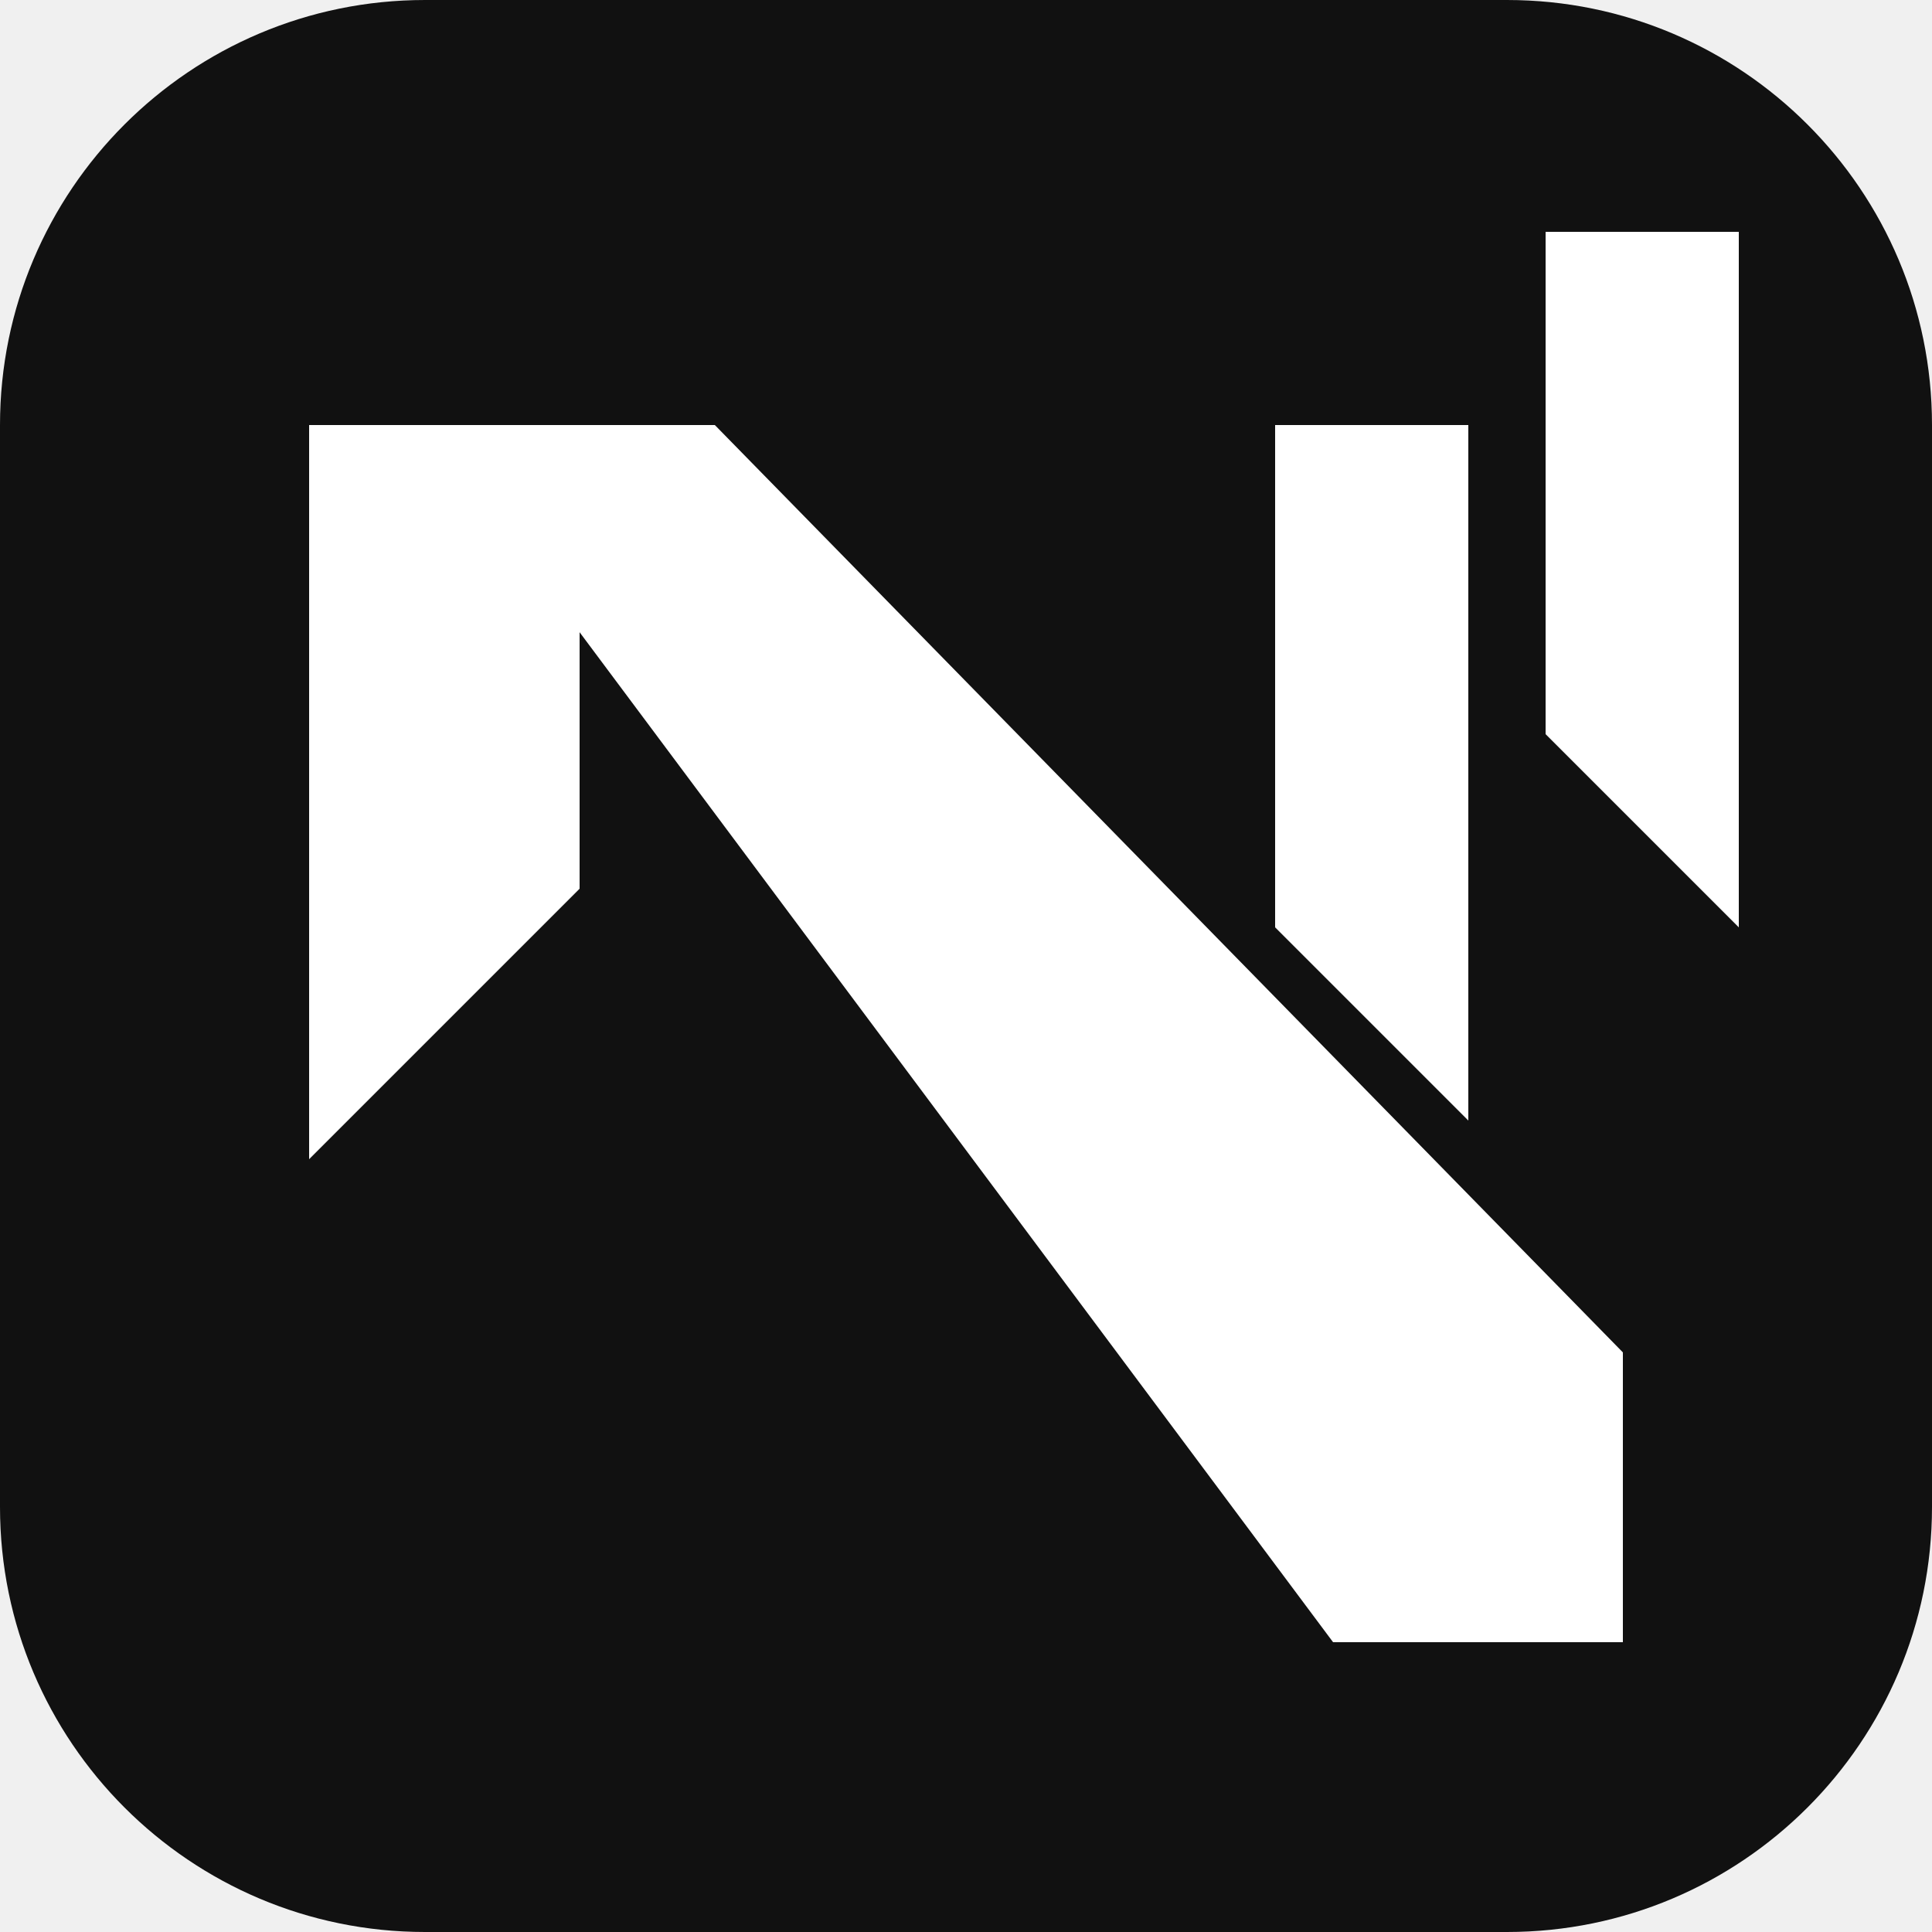
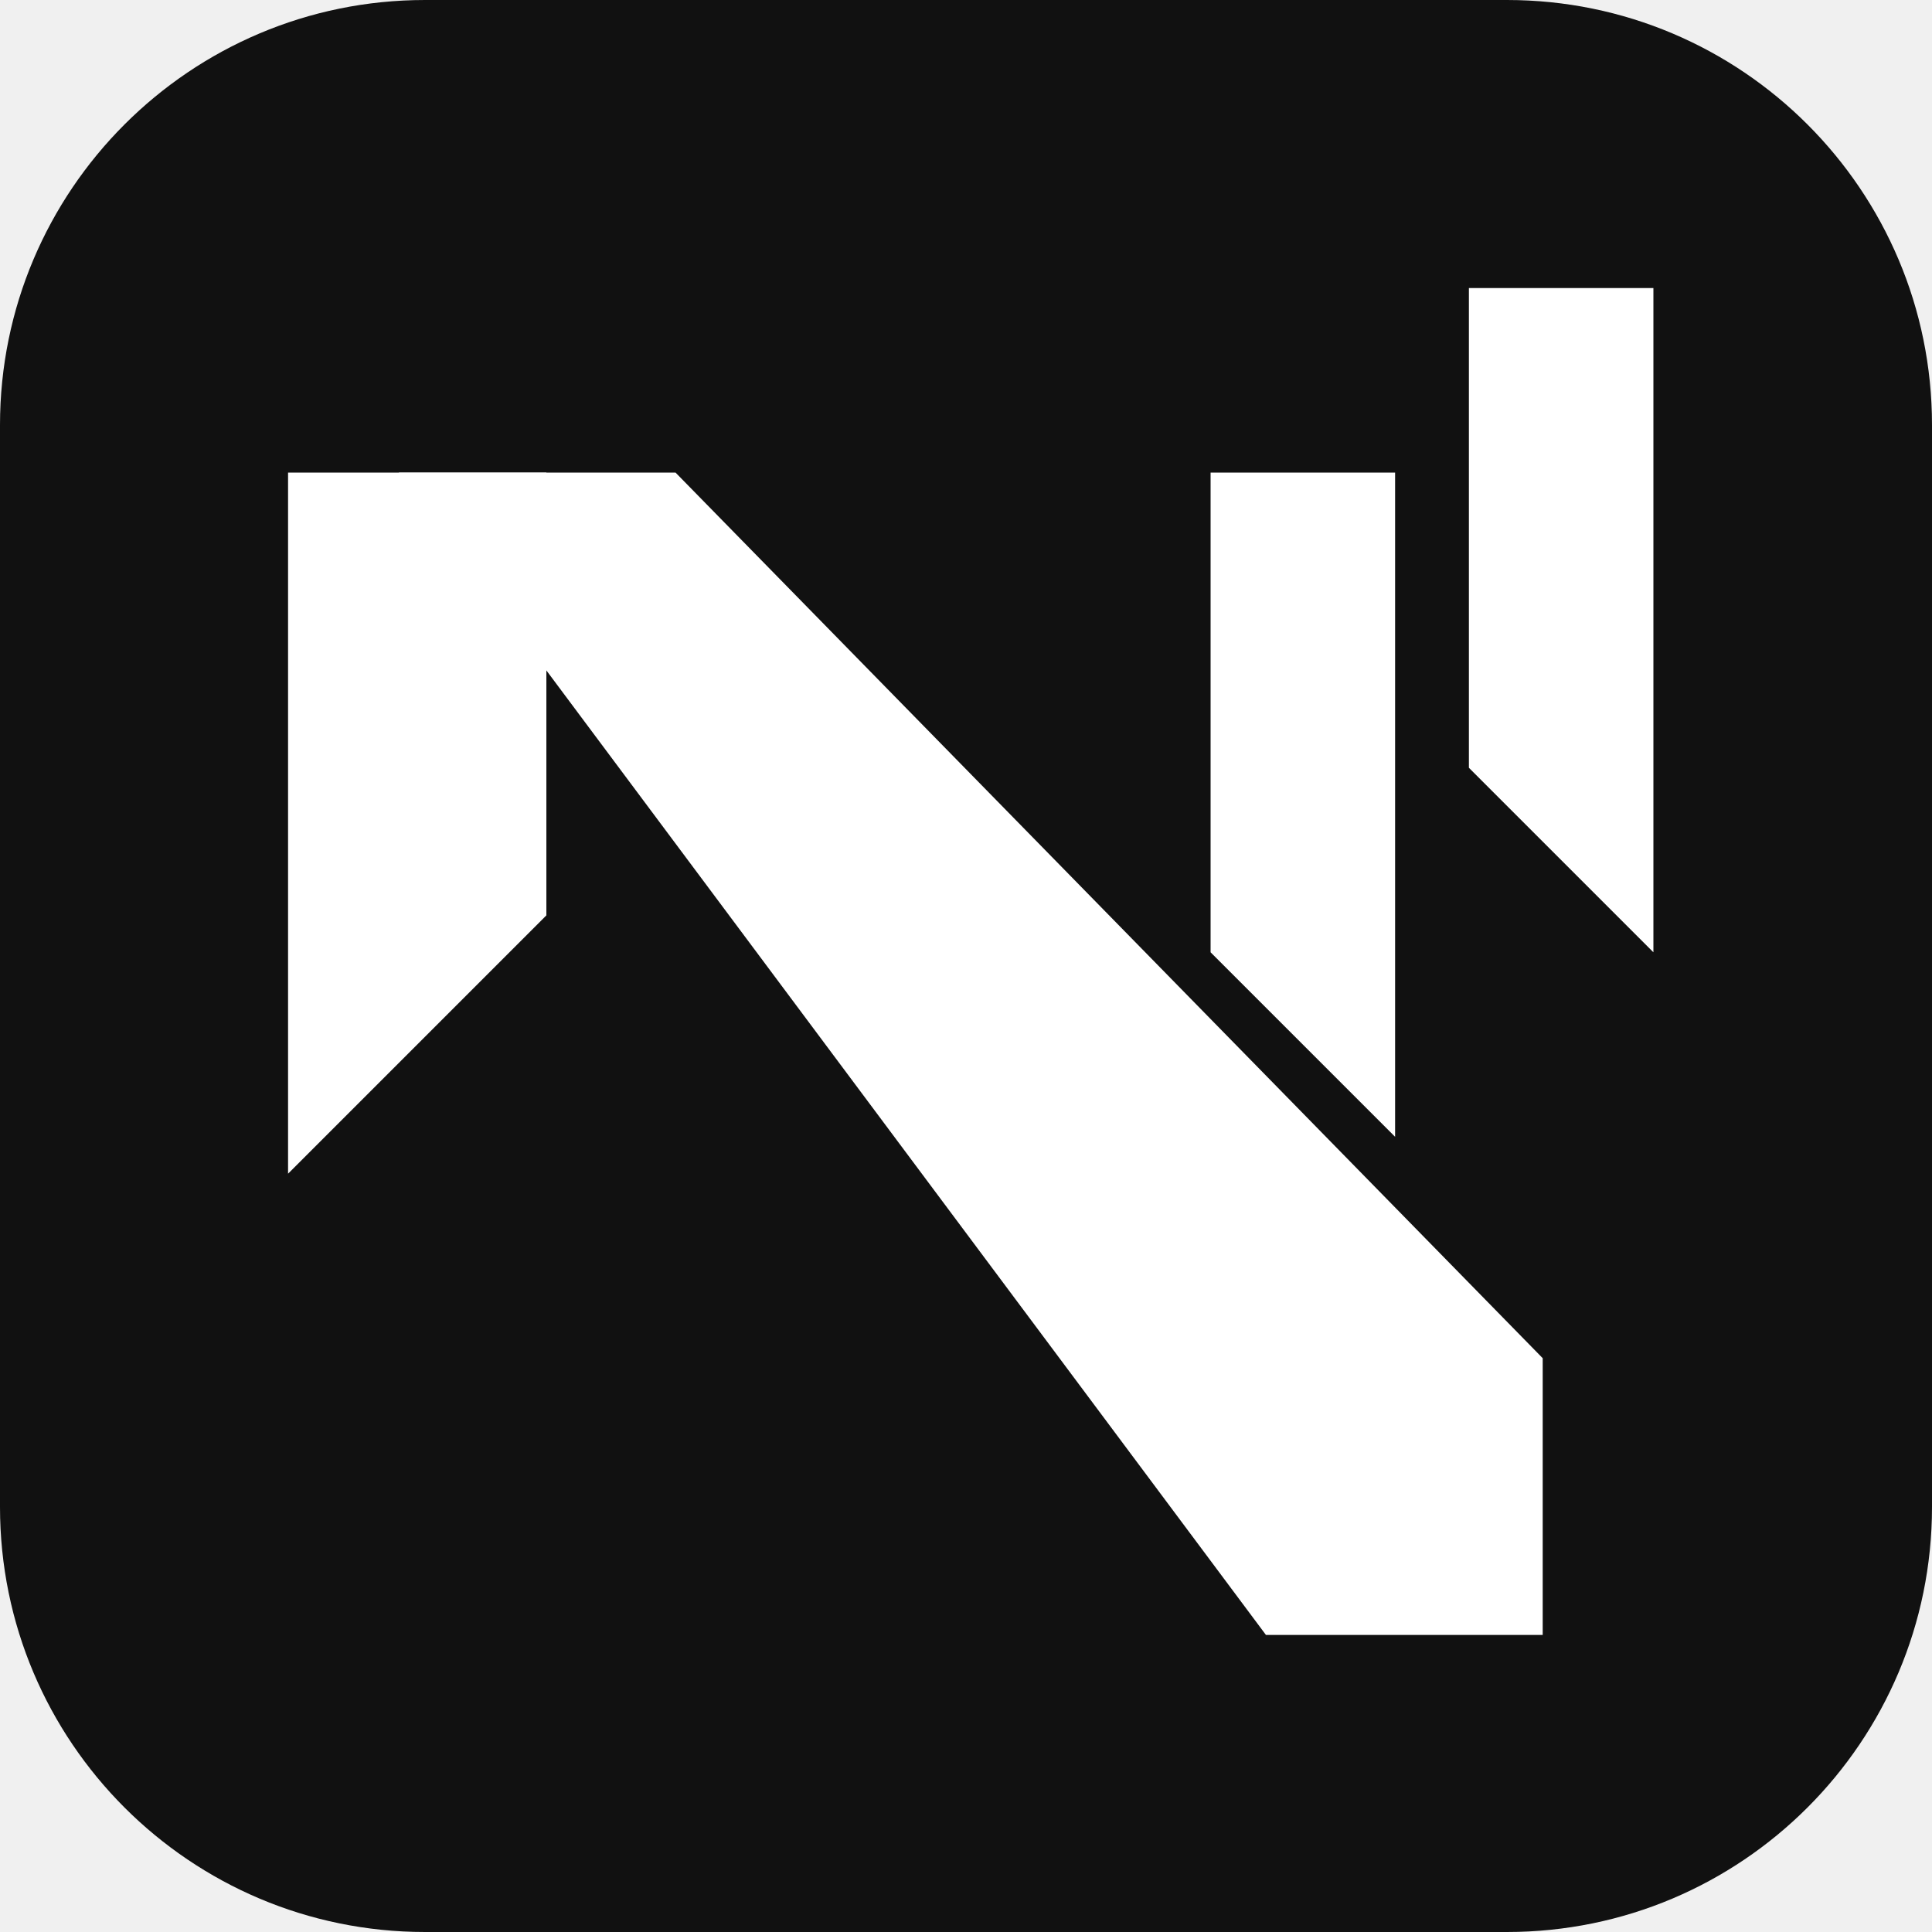
<svg xmlns="http://www.w3.org/2000/svg" viewBox="0 0 100 100">
  <rect width="100" height="100" rx="22" fill="#111111" />
-   <path fill="#ffffff" d="M16 78V22h14v24l-14 14z" />
-   <path fill="#ffffff" d="M22 22h15l47 48v15h-15z" />
-   <path fill="#ffffff" d="M66 48l10 10V22h-10z" />
-   <path fill="#ffffff" d="M80 38l10 10V12H80z" />
+   <g fill="#ffffff" transform="translate(13 13) scale(.955) translate(-14 -10)">
+     <path d="M16 78V22h14v24l-14 14z" />
+     <path d="M22 22h15l47 48v15h-15z" />
+     <path d="M66 48l10 10V22h-10z" />
+     <path d="M80 38l10 10V12H80z" />
+   </g>
</svg>
